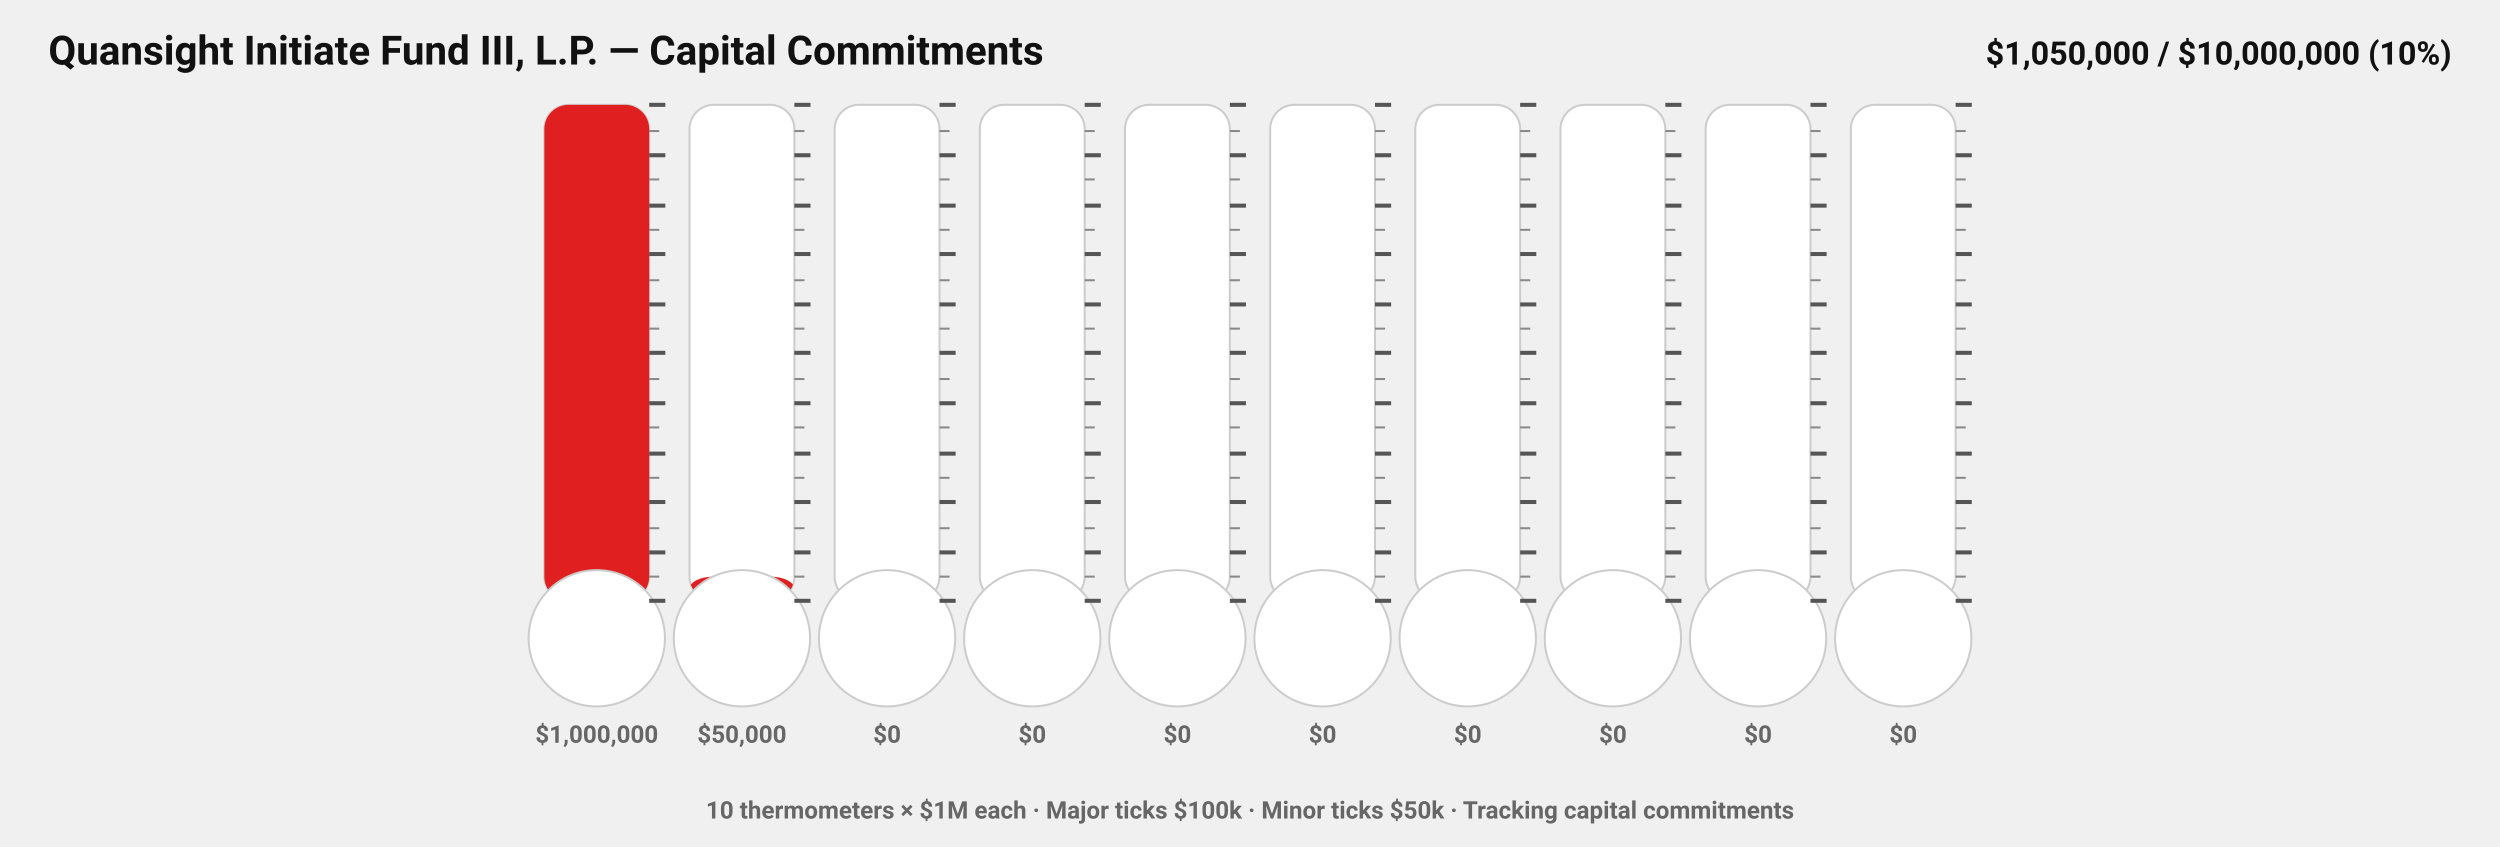
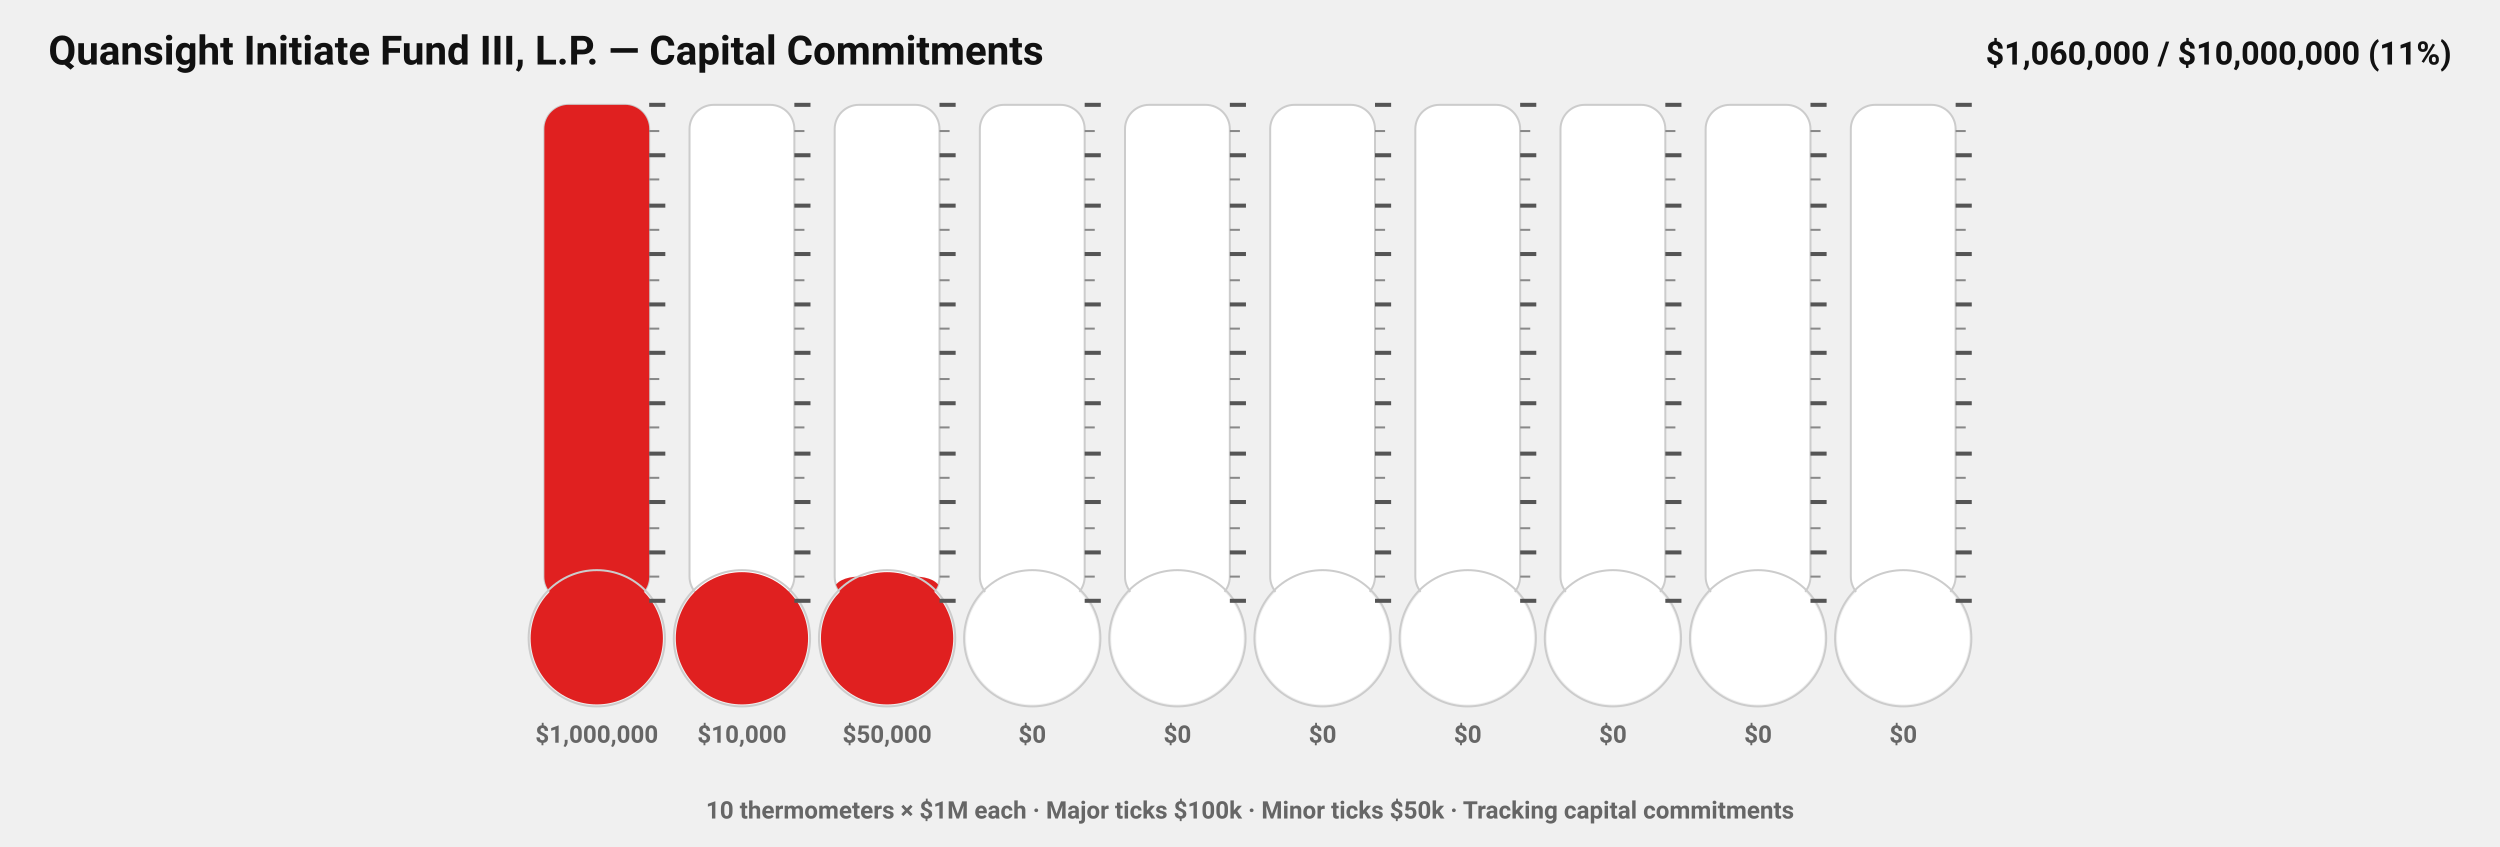
<svg xmlns="http://www.w3.org/2000/svg" width="1240" height="420" viewBox="0 0 1240 420">
  <defs>
-     <style>.title{font:700 20px system-ui,-apple-system,Segoe UI,Roboto,sans-serif;fill:#111}.label{font:600 13px system-ui,-apple-system,Segoe UI,Roboto,sans-serif;fill:#222}.value{font:700 16px system-ui,-apple-system,Segoe UI,Roboto,sans-serif;fill:#111}.tickMajor{stroke:#555}.tickMinor{stroke:#888}.tube{fill:#ffffff;stroke:#ccc}.segLbl{font:600 12px system-ui,-apple-system,Segoe UI,Roboto,sans-serif;fill:#666}</style>
+     <style>
+             .title{font:700 20px system-ui,-apple-system,Segoe UI,Roboto,sans-serif;fill:#111}
+             .label{font:600 13px system-ui,-apple-system,Segoe UI,Roboto,sans-serif;fill:#222}
+             .value{font:700 16px system-ui,-apple-system,Segoe UI,Roboto,sans-serif;fill:#111}
+             .tickMajor{stroke:#555}
+             .tickMinor{stroke:#888}
+             .tube{fill:#ffffff;stroke:#ccc}
+             .segLbl{font:600 12px system-ui,-apple-system,Segoe UI,Roboto,sans-serif;fill:#666}
+         </style>
  </defs>
  <text x="24" y="32" class="title">Quansight Initiate Fund III, L.P. — Capital Commitments</text>
-   <text x="1216" y="32" class="value" text-anchor="end">$1,050,000 / $10,000,000 (10%)</text>
+   <text x="1216" y="32" class="value" text-anchor="end">$1,060,000 / $10,000,000 (11%)</text>
  <rect x="270" y="52" rx="12" ry="12" width="52" height="246" class="tube" />
  <clipPath id="clipFill0">
    <rect x="270" y="52" width="52" height="246" rx="12" ry="12" />
  </clipPath>
  <rect x="270" y="52" rx="12" ry="12" width="52" height="246" fill="#e02020" clip-path="url(#clipFill0)" />
-   <circle cx="296.0" cy="316.59" r="32.8" fill="#e02020" />
-   <circle cx="296.0" cy="316.59" r="33.8" class="tube" fill="none" />
+   <circle cx="296.0" cy="316.59" r="32.8" style="fill:#e02020" />
+   <circle cx="296.0" cy="316.59" r="33.8" fill="none" stroke="#ccc" stroke-width="1" />
  <line x1="322" y1="298" x2="330" y2="298" class="tickMajor" stroke-width="2" />
  <line x1="322" y1="274" x2="330" y2="274" class="tickMajor" stroke-width="2" />
  <line x1="322" y1="249" x2="330" y2="249" class="tickMajor" stroke-width="2" />
  <line x1="322" y1="225" x2="330" y2="225" class="tickMajor" stroke-width="2" />
  <line x1="322" y1="200" x2="330" y2="200" class="tickMajor" stroke-width="2" />
  <line x1="322" y1="175" x2="330" y2="175" class="tickMajor" stroke-width="2" />
  <line x1="322" y1="151" x2="330" y2="151" class="tickMajor" stroke-width="2" />
  <line x1="322" y1="126" x2="330" y2="126" class="tickMajor" stroke-width="2" />
  <line x1="322" y1="102" x2="330" y2="102" class="tickMajor" stroke-width="2" />
  <line x1="322" y1="77" x2="330" y2="77" class="tickMajor" stroke-width="2" />
  <line x1="322" y1="52" x2="330" y2="52" class="tickMajor" stroke-width="2" />
  <line x1="322" y1="286" x2="327" y2="286" class="tickMinor" stroke-width="1" />
  <line x1="322" y1="262" x2="327" y2="262" class="tickMinor" stroke-width="1" />
  <line x1="322" y1="237" x2="327" y2="237" class="tickMinor" stroke-width="1" />
  <line x1="322" y1="212" x2="327" y2="212" class="tickMinor" stroke-width="1" />
  <line x1="322" y1="188" x2="327" y2="188" class="tickMinor" stroke-width="1" />
  <line x1="322" y1="163" x2="327" y2="163" class="tickMinor" stroke-width="1" />
  <line x1="322" y1="139" x2="327" y2="139" class="tickMinor" stroke-width="1" />
  <line x1="322" y1="114" x2="327" y2="114" class="tickMinor" stroke-width="1" />
  <line x1="322" y1="89" x2="327" y2="89" class="tickMinor" stroke-width="1" />
  <line x1="322" y1="65" x2="327" y2="65" class="tickMinor" stroke-width="1" />
  <text x="296.0" y="368.39" class="segLbl" text-anchor="middle">$1,000,000</text>
  <rect x="342" y="52" rx="12" ry="12" width="52" height="246" class="tube" />
  <clipPath id="clipFill1">
-     <rect x="342" y="286" width="52" height="12" rx="12" ry="12" />
+     <rect x="342" y="296" width="52" height="2" rx="12" ry="12" />
  </clipPath>
  <rect x="342" y="52" rx="12" ry="12" width="52" height="246" fill="#e02020" clip-path="url(#clipFill1)" />
-   <circle cx="368.0" cy="316.59" r="32.8" fill="#e02020" />
-   <circle cx="368.0" cy="316.59" r="33.8" class="tube" fill="none" />
+   <circle cx="368.0" cy="316.59" r="32.8" style="fill:#e02020" />
+   <circle cx="368.0" cy="316.59" r="33.8" fill="none" stroke="#ccc" stroke-width="1" />
  <line x1="394" y1="298" x2="402" y2="298" class="tickMajor" stroke-width="2" />
  <line x1="394" y1="274" x2="402" y2="274" class="tickMajor" stroke-width="2" />
  <line x1="394" y1="249" x2="402" y2="249" class="tickMajor" stroke-width="2" />
  <line x1="394" y1="225" x2="402" y2="225" class="tickMajor" stroke-width="2" />
  <line x1="394" y1="200" x2="402" y2="200" class="tickMajor" stroke-width="2" />
  <line x1="394" y1="175" x2="402" y2="175" class="tickMajor" stroke-width="2" />
  <line x1="394" y1="151" x2="402" y2="151" class="tickMajor" stroke-width="2" />
  <line x1="394" y1="126" x2="402" y2="126" class="tickMajor" stroke-width="2" />
  <line x1="394" y1="102" x2="402" y2="102" class="tickMajor" stroke-width="2" />
  <line x1="394" y1="77" x2="402" y2="77" class="tickMajor" stroke-width="2" />
  <line x1="394" y1="52" x2="402" y2="52" class="tickMajor" stroke-width="2" />
  <line x1="394" y1="286" x2="399" y2="286" class="tickMinor" stroke-width="1" />
  <line x1="394" y1="262" x2="399" y2="262" class="tickMinor" stroke-width="1" />
  <line x1="394" y1="237" x2="399" y2="237" class="tickMinor" stroke-width="1" />
  <line x1="394" y1="212" x2="399" y2="212" class="tickMinor" stroke-width="1" />
  <line x1="394" y1="188" x2="399" y2="188" class="tickMinor" stroke-width="1" />
  <line x1="394" y1="163" x2="399" y2="163" class="tickMinor" stroke-width="1" />
  <line x1="394" y1="139" x2="399" y2="139" class="tickMinor" stroke-width="1" />
  <line x1="394" y1="114" x2="399" y2="114" class="tickMinor" stroke-width="1" />
  <line x1="394" y1="89" x2="399" y2="89" class="tickMinor" stroke-width="1" />
  <line x1="394" y1="65" x2="399" y2="65" class="tickMinor" stroke-width="1" />
-   <text x="368.0" y="368.39" class="segLbl" text-anchor="middle">$50,000</text>
+   <text x="368.0" y="368.39" class="segLbl" text-anchor="middle">$10,000</text>
  <rect x="414" y="52" rx="12" ry="12" width="52" height="246" class="tube" />
  <clipPath id="clipFill2">
-     <rect x="414" y="298" width="52" height="0" rx="12" ry="12" />
+     <rect x="414" y="286" width="52" height="12" rx="12" ry="12" />
  </clipPath>
  <rect x="414" y="52" rx="12" ry="12" width="52" height="246" fill="#e02020" clip-path="url(#clipFill2)" />
-   <circle cx="440.0" cy="316.59" r="32.8" fill="#ffffff" />
-   <circle cx="440.0" cy="316.59" r="33.8" class="tube" fill="none" />
+   <circle cx="440.0" cy="316.59" r="32.8" style="fill:#e02020" />
+   <circle cx="440.0" cy="316.59" r="33.8" fill="none" stroke="#ccc" stroke-width="1" />
  <line x1="466" y1="298" x2="474" y2="298" class="tickMajor" stroke-width="2" />
  <line x1="466" y1="274" x2="474" y2="274" class="tickMajor" stroke-width="2" />
  <line x1="466" y1="249" x2="474" y2="249" class="tickMajor" stroke-width="2" />
  <line x1="466" y1="225" x2="474" y2="225" class="tickMajor" stroke-width="2" />
  <line x1="466" y1="200" x2="474" y2="200" class="tickMajor" stroke-width="2" />
  <line x1="466" y1="175" x2="474" y2="175" class="tickMajor" stroke-width="2" />
  <line x1="466" y1="151" x2="474" y2="151" class="tickMajor" stroke-width="2" />
  <line x1="466" y1="126" x2="474" y2="126" class="tickMajor" stroke-width="2" />
  <line x1="466" y1="102" x2="474" y2="102" class="tickMajor" stroke-width="2" />
  <line x1="466" y1="77" x2="474" y2="77" class="tickMajor" stroke-width="2" />
  <line x1="466" y1="52" x2="474" y2="52" class="tickMajor" stroke-width="2" />
  <line x1="466" y1="286" x2="471" y2="286" class="tickMinor" stroke-width="1" />
  <line x1="466" y1="262" x2="471" y2="262" class="tickMinor" stroke-width="1" />
  <line x1="466" y1="237" x2="471" y2="237" class="tickMinor" stroke-width="1" />
  <line x1="466" y1="212" x2="471" y2="212" class="tickMinor" stroke-width="1" />
  <line x1="466" y1="188" x2="471" y2="188" class="tickMinor" stroke-width="1" />
  <line x1="466" y1="163" x2="471" y2="163" class="tickMinor" stroke-width="1" />
  <line x1="466" y1="139" x2="471" y2="139" class="tickMinor" stroke-width="1" />
  <line x1="466" y1="114" x2="471" y2="114" class="tickMinor" stroke-width="1" />
  <line x1="466" y1="89" x2="471" y2="89" class="tickMinor" stroke-width="1" />
  <line x1="466" y1="65" x2="471" y2="65" class="tickMinor" stroke-width="1" />
-   <text x="440.0" y="368.39" class="segLbl" text-anchor="middle">$0</text>
+   <text x="440.0" y="368.39" class="segLbl" text-anchor="middle">$50,000</text>
  <rect x="486" y="52" rx="12" ry="12" width="52" height="246" class="tube" />
  <clipPath id="clipFill3">
    <rect x="486" y="298" width="52" height="0" rx="12" ry="12" />
  </clipPath>
  <rect x="486" y="52" rx="12" ry="12" width="52" height="246" fill="#e02020" clip-path="url(#clipFill3)" />
-   <circle cx="512.0" cy="316.59" r="32.8" fill="#ffffff" />
-   <circle cx="512.0" cy="316.59" r="33.8" class="tube" fill="none" />
+   <circle cx="512.0" cy="316.59" r="32.8" style="fill:#ffffff" />
+   <circle cx="512.0" cy="316.59" r="33.8" fill="none" stroke="#ccc" stroke-width="1" />
  <line x1="538" y1="298" x2="546" y2="298" class="tickMajor" stroke-width="2" />
  <line x1="538" y1="274" x2="546" y2="274" class="tickMajor" stroke-width="2" />
  <line x1="538" y1="249" x2="546" y2="249" class="tickMajor" stroke-width="2" />
  <line x1="538" y1="225" x2="546" y2="225" class="tickMajor" stroke-width="2" />
  <line x1="538" y1="200" x2="546" y2="200" class="tickMajor" stroke-width="2" />
  <line x1="538" y1="175" x2="546" y2="175" class="tickMajor" stroke-width="2" />
  <line x1="538" y1="151" x2="546" y2="151" class="tickMajor" stroke-width="2" />
  <line x1="538" y1="126" x2="546" y2="126" class="tickMajor" stroke-width="2" />
  <line x1="538" y1="102" x2="546" y2="102" class="tickMajor" stroke-width="2" />
  <line x1="538" y1="77" x2="546" y2="77" class="tickMajor" stroke-width="2" />
  <line x1="538" y1="52" x2="546" y2="52" class="tickMajor" stroke-width="2" />
  <line x1="538" y1="286" x2="543" y2="286" class="tickMinor" stroke-width="1" />
  <line x1="538" y1="262" x2="543" y2="262" class="tickMinor" stroke-width="1" />
  <line x1="538" y1="237" x2="543" y2="237" class="tickMinor" stroke-width="1" />
  <line x1="538" y1="212" x2="543" y2="212" class="tickMinor" stroke-width="1" />
  <line x1="538" y1="188" x2="543" y2="188" class="tickMinor" stroke-width="1" />
  <line x1="538" y1="163" x2="543" y2="163" class="tickMinor" stroke-width="1" />
  <line x1="538" y1="139" x2="543" y2="139" class="tickMinor" stroke-width="1" />
  <line x1="538" y1="114" x2="543" y2="114" class="tickMinor" stroke-width="1" />
  <line x1="538" y1="89" x2="543" y2="89" class="tickMinor" stroke-width="1" />
  <line x1="538" y1="65" x2="543" y2="65" class="tickMinor" stroke-width="1" />
  <text x="512.0" y="368.39" class="segLbl" text-anchor="middle">$0</text>
  <rect x="558" y="52" rx="12" ry="12" width="52" height="246" class="tube" />
  <clipPath id="clipFill4">
    <rect x="558" y="298" width="52" height="0" rx="12" ry="12" />
  </clipPath>
  <rect x="558" y="52" rx="12" ry="12" width="52" height="246" fill="#e02020" clip-path="url(#clipFill4)" />
-   <circle cx="584.0" cy="316.59" r="32.8" fill="#ffffff" />
-   <circle cx="584.0" cy="316.59" r="33.8" class="tube" fill="none" />
+   <circle cx="584.0" cy="316.59" r="32.8" style="fill:#ffffff" />
+   <circle cx="584.0" cy="316.59" r="33.8" fill="none" stroke="#ccc" stroke-width="1" />
  <line x1="610" y1="298" x2="618" y2="298" class="tickMajor" stroke-width="2" />
  <line x1="610" y1="274" x2="618" y2="274" class="tickMajor" stroke-width="2" />
  <line x1="610" y1="249" x2="618" y2="249" class="tickMajor" stroke-width="2" />
  <line x1="610" y1="225" x2="618" y2="225" class="tickMajor" stroke-width="2" />
  <line x1="610" y1="200" x2="618" y2="200" class="tickMajor" stroke-width="2" />
  <line x1="610" y1="175" x2="618" y2="175" class="tickMajor" stroke-width="2" />
  <line x1="610" y1="151" x2="618" y2="151" class="tickMajor" stroke-width="2" />
  <line x1="610" y1="126" x2="618" y2="126" class="tickMajor" stroke-width="2" />
  <line x1="610" y1="102" x2="618" y2="102" class="tickMajor" stroke-width="2" />
  <line x1="610" y1="77" x2="618" y2="77" class="tickMajor" stroke-width="2" />
  <line x1="610" y1="52" x2="618" y2="52" class="tickMajor" stroke-width="2" />
  <line x1="610" y1="286" x2="615" y2="286" class="tickMinor" stroke-width="1" />
  <line x1="610" y1="262" x2="615" y2="262" class="tickMinor" stroke-width="1" />
  <line x1="610" y1="237" x2="615" y2="237" class="tickMinor" stroke-width="1" />
  <line x1="610" y1="212" x2="615" y2="212" class="tickMinor" stroke-width="1" />
  <line x1="610" y1="188" x2="615" y2="188" class="tickMinor" stroke-width="1" />
  <line x1="610" y1="163" x2="615" y2="163" class="tickMinor" stroke-width="1" />
  <line x1="610" y1="139" x2="615" y2="139" class="tickMinor" stroke-width="1" />
  <line x1="610" y1="114" x2="615" y2="114" class="tickMinor" stroke-width="1" />
  <line x1="610" y1="89" x2="615" y2="89" class="tickMinor" stroke-width="1" />
  <line x1="610" y1="65" x2="615" y2="65" class="tickMinor" stroke-width="1" />
  <text x="584.0" y="368.39" class="segLbl" text-anchor="middle">$0</text>
  <rect x="630" y="52" rx="12" ry="12" width="52" height="246" class="tube" />
  <clipPath id="clipFill5">
    <rect x="630" y="298" width="52" height="0" rx="12" ry="12" />
  </clipPath>
  <rect x="630" y="52" rx="12" ry="12" width="52" height="246" fill="#e02020" clip-path="url(#clipFill5)" />
-   <circle cx="656.0" cy="316.59" r="32.8" fill="#ffffff" />
-   <circle cx="656.0" cy="316.59" r="33.8" class="tube" fill="none" />
+   <circle cx="656.0" cy="316.59" r="32.8" style="fill:#ffffff" />
+   <circle cx="656.0" cy="316.59" r="33.8" fill="none" stroke="#ccc" stroke-width="1" />
  <line x1="682" y1="298" x2="690" y2="298" class="tickMajor" stroke-width="2" />
  <line x1="682" y1="274" x2="690" y2="274" class="tickMajor" stroke-width="2" />
  <line x1="682" y1="249" x2="690" y2="249" class="tickMajor" stroke-width="2" />
  <line x1="682" y1="225" x2="690" y2="225" class="tickMajor" stroke-width="2" />
  <line x1="682" y1="200" x2="690" y2="200" class="tickMajor" stroke-width="2" />
  <line x1="682" y1="175" x2="690" y2="175" class="tickMajor" stroke-width="2" />
  <line x1="682" y1="151" x2="690" y2="151" class="tickMajor" stroke-width="2" />
  <line x1="682" y1="126" x2="690" y2="126" class="tickMajor" stroke-width="2" />
  <line x1="682" y1="102" x2="690" y2="102" class="tickMajor" stroke-width="2" />
  <line x1="682" y1="77" x2="690" y2="77" class="tickMajor" stroke-width="2" />
  <line x1="682" y1="52" x2="690" y2="52" class="tickMajor" stroke-width="2" />
  <line x1="682" y1="286" x2="687" y2="286" class="tickMinor" stroke-width="1" />
  <line x1="682" y1="262" x2="687" y2="262" class="tickMinor" stroke-width="1" />
  <line x1="682" y1="237" x2="687" y2="237" class="tickMinor" stroke-width="1" />
  <line x1="682" y1="212" x2="687" y2="212" class="tickMinor" stroke-width="1" />
  <line x1="682" y1="188" x2="687" y2="188" class="tickMinor" stroke-width="1" />
  <line x1="682" y1="163" x2="687" y2="163" class="tickMinor" stroke-width="1" />
  <line x1="682" y1="139" x2="687" y2="139" class="tickMinor" stroke-width="1" />
  <line x1="682" y1="114" x2="687" y2="114" class="tickMinor" stroke-width="1" />
  <line x1="682" y1="89" x2="687" y2="89" class="tickMinor" stroke-width="1" />
  <line x1="682" y1="65" x2="687" y2="65" class="tickMinor" stroke-width="1" />
  <text x="656.0" y="368.39" class="segLbl" text-anchor="middle">$0</text>
  <rect x="702" y="52" rx="12" ry="12" width="52" height="246" class="tube" />
  <clipPath id="clipFill6">
    <rect x="702" y="298" width="52" height="0" rx="12" ry="12" />
  </clipPath>
  <rect x="702" y="52" rx="12" ry="12" width="52" height="246" fill="#e02020" clip-path="url(#clipFill6)" />
-   <circle cx="728.0" cy="316.59" r="32.8" fill="#ffffff" />
-   <circle cx="728.0" cy="316.59" r="33.8" class="tube" fill="none" />
+   <circle cx="728.0" cy="316.59" r="32.8" style="fill:#ffffff" />
+   <circle cx="728.0" cy="316.59" r="33.8" fill="none" stroke="#ccc" stroke-width="1" />
  <line x1="754" y1="298" x2="762" y2="298" class="tickMajor" stroke-width="2" />
  <line x1="754" y1="274" x2="762" y2="274" class="tickMajor" stroke-width="2" />
  <line x1="754" y1="249" x2="762" y2="249" class="tickMajor" stroke-width="2" />
  <line x1="754" y1="225" x2="762" y2="225" class="tickMajor" stroke-width="2" />
  <line x1="754" y1="200" x2="762" y2="200" class="tickMajor" stroke-width="2" />
  <line x1="754" y1="175" x2="762" y2="175" class="tickMajor" stroke-width="2" />
  <line x1="754" y1="151" x2="762" y2="151" class="tickMajor" stroke-width="2" />
  <line x1="754" y1="126" x2="762" y2="126" class="tickMajor" stroke-width="2" />
  <line x1="754" y1="102" x2="762" y2="102" class="tickMajor" stroke-width="2" />
  <line x1="754" y1="77" x2="762" y2="77" class="tickMajor" stroke-width="2" />
  <line x1="754" y1="52" x2="762" y2="52" class="tickMajor" stroke-width="2" />
  <line x1="754" y1="286" x2="759" y2="286" class="tickMinor" stroke-width="1" />
  <line x1="754" y1="262" x2="759" y2="262" class="tickMinor" stroke-width="1" />
  <line x1="754" y1="237" x2="759" y2="237" class="tickMinor" stroke-width="1" />
  <line x1="754" y1="212" x2="759" y2="212" class="tickMinor" stroke-width="1" />
  <line x1="754" y1="188" x2="759" y2="188" class="tickMinor" stroke-width="1" />
  <line x1="754" y1="163" x2="759" y2="163" class="tickMinor" stroke-width="1" />
  <line x1="754" y1="139" x2="759" y2="139" class="tickMinor" stroke-width="1" />
  <line x1="754" y1="114" x2="759" y2="114" class="tickMinor" stroke-width="1" />
  <line x1="754" y1="89" x2="759" y2="89" class="tickMinor" stroke-width="1" />
  <line x1="754" y1="65" x2="759" y2="65" class="tickMinor" stroke-width="1" />
  <text x="728.0" y="368.39" class="segLbl" text-anchor="middle">$0</text>
  <rect x="774" y="52" rx="12" ry="12" width="52" height="246" class="tube" />
  <clipPath id="clipFill7">
    <rect x="774" y="298" width="52" height="0" rx="12" ry="12" />
  </clipPath>
  <rect x="774" y="52" rx="12" ry="12" width="52" height="246" fill="#e02020" clip-path="url(#clipFill7)" />
-   <circle cx="800.0" cy="316.59" r="32.8" fill="#ffffff" />
-   <circle cx="800.0" cy="316.59" r="33.8" class="tube" fill="none" />
+   <circle cx="800.0" cy="316.59" r="32.8" style="fill:#ffffff" />
+   <circle cx="800.0" cy="316.59" r="33.8" fill="none" stroke="#ccc" stroke-width="1" />
  <line x1="826" y1="298" x2="834" y2="298" class="tickMajor" stroke-width="2" />
  <line x1="826" y1="274" x2="834" y2="274" class="tickMajor" stroke-width="2" />
  <line x1="826" y1="249" x2="834" y2="249" class="tickMajor" stroke-width="2" />
  <line x1="826" y1="225" x2="834" y2="225" class="tickMajor" stroke-width="2" />
  <line x1="826" y1="200" x2="834" y2="200" class="tickMajor" stroke-width="2" />
  <line x1="826" y1="175" x2="834" y2="175" class="tickMajor" stroke-width="2" />
  <line x1="826" y1="151" x2="834" y2="151" class="tickMajor" stroke-width="2" />
  <line x1="826" y1="126" x2="834" y2="126" class="tickMajor" stroke-width="2" />
  <line x1="826" y1="102" x2="834" y2="102" class="tickMajor" stroke-width="2" />
  <line x1="826" y1="77" x2="834" y2="77" class="tickMajor" stroke-width="2" />
  <line x1="826" y1="52" x2="834" y2="52" class="tickMajor" stroke-width="2" />
  <line x1="826" y1="286" x2="831" y2="286" class="tickMinor" stroke-width="1" />
  <line x1="826" y1="262" x2="831" y2="262" class="tickMinor" stroke-width="1" />
  <line x1="826" y1="237" x2="831" y2="237" class="tickMinor" stroke-width="1" />
  <line x1="826" y1="212" x2="831" y2="212" class="tickMinor" stroke-width="1" />
  <line x1="826" y1="188" x2="831" y2="188" class="tickMinor" stroke-width="1" />
  <line x1="826" y1="163" x2="831" y2="163" class="tickMinor" stroke-width="1" />
  <line x1="826" y1="139" x2="831" y2="139" class="tickMinor" stroke-width="1" />
  <line x1="826" y1="114" x2="831" y2="114" class="tickMinor" stroke-width="1" />
  <line x1="826" y1="89" x2="831" y2="89" class="tickMinor" stroke-width="1" />
  <line x1="826" y1="65" x2="831" y2="65" class="tickMinor" stroke-width="1" />
  <text x="800.0" y="368.39" class="segLbl" text-anchor="middle">$0</text>
  <rect x="846" y="52" rx="12" ry="12" width="52" height="246" class="tube" />
  <clipPath id="clipFill8">
    <rect x="846" y="298" width="52" height="0" rx="12" ry="12" />
  </clipPath>
  <rect x="846" y="52" rx="12" ry="12" width="52" height="246" fill="#e02020" clip-path="url(#clipFill8)" />
-   <circle cx="872.0" cy="316.59" r="32.8" fill="#ffffff" />
-   <circle cx="872.0" cy="316.59" r="33.8" class="tube" fill="none" />
+   <circle cx="872.0" cy="316.59" r="32.8" style="fill:#ffffff" />
+   <circle cx="872.0" cy="316.59" r="33.8" fill="none" stroke="#ccc" stroke-width="1" />
  <line x1="898" y1="298" x2="906" y2="298" class="tickMajor" stroke-width="2" />
  <line x1="898" y1="274" x2="906" y2="274" class="tickMajor" stroke-width="2" />
  <line x1="898" y1="249" x2="906" y2="249" class="tickMajor" stroke-width="2" />
  <line x1="898" y1="225" x2="906" y2="225" class="tickMajor" stroke-width="2" />
  <line x1="898" y1="200" x2="906" y2="200" class="tickMajor" stroke-width="2" />
  <line x1="898" y1="175" x2="906" y2="175" class="tickMajor" stroke-width="2" />
  <line x1="898" y1="151" x2="906" y2="151" class="tickMajor" stroke-width="2" />
  <line x1="898" y1="126" x2="906" y2="126" class="tickMajor" stroke-width="2" />
  <line x1="898" y1="102" x2="906" y2="102" class="tickMajor" stroke-width="2" />
  <line x1="898" y1="77" x2="906" y2="77" class="tickMajor" stroke-width="2" />
  <line x1="898" y1="52" x2="906" y2="52" class="tickMajor" stroke-width="2" />
  <line x1="898" y1="286" x2="903" y2="286" class="tickMinor" stroke-width="1" />
  <line x1="898" y1="262" x2="903" y2="262" class="tickMinor" stroke-width="1" />
  <line x1="898" y1="237" x2="903" y2="237" class="tickMinor" stroke-width="1" />
  <line x1="898" y1="212" x2="903" y2="212" class="tickMinor" stroke-width="1" />
  <line x1="898" y1="188" x2="903" y2="188" class="tickMinor" stroke-width="1" />
  <line x1="898" y1="163" x2="903" y2="163" class="tickMinor" stroke-width="1" />
  <line x1="898" y1="139" x2="903" y2="139" class="tickMinor" stroke-width="1" />
  <line x1="898" y1="114" x2="903" y2="114" class="tickMinor" stroke-width="1" />
  <line x1="898" y1="89" x2="903" y2="89" class="tickMinor" stroke-width="1" />
  <line x1="898" y1="65" x2="903" y2="65" class="tickMinor" stroke-width="1" />
  <text x="872.0" y="368.39" class="segLbl" text-anchor="middle">$0</text>
  <rect x="918" y="52" rx="12" ry="12" width="52" height="246" class="tube" />
  <clipPath id="clipFill9">
    <rect x="918" y="298" width="52" height="0" rx="12" ry="12" />
  </clipPath>
  <rect x="918" y="52" rx="12" ry="12" width="52" height="246" fill="#e02020" clip-path="url(#clipFill9)" />
-   <circle cx="944.0" cy="316.59" r="32.8" fill="#ffffff" />
-   <circle cx="944.0" cy="316.59" r="33.8" class="tube" fill="none" />
+   <circle cx="944.0" cy="316.59" r="32.8" style="fill:#ffffff" />
+   <circle cx="944.0" cy="316.59" r="33.8" fill="none" stroke="#ccc" stroke-width="1" />
  <line x1="970" y1="298" x2="978" y2="298" class="tickMajor" stroke-width="2" />
  <line x1="970" y1="274" x2="978" y2="274" class="tickMajor" stroke-width="2" />
  <line x1="970" y1="249" x2="978" y2="249" class="tickMajor" stroke-width="2" />
  <line x1="970" y1="225" x2="978" y2="225" class="tickMajor" stroke-width="2" />
  <line x1="970" y1="200" x2="978" y2="200" class="tickMajor" stroke-width="2" />
  <line x1="970" y1="175" x2="978" y2="175" class="tickMajor" stroke-width="2" />
  <line x1="970" y1="151" x2="978" y2="151" class="tickMajor" stroke-width="2" />
  <line x1="970" y1="126" x2="978" y2="126" class="tickMajor" stroke-width="2" />
  <line x1="970" y1="102" x2="978" y2="102" class="tickMajor" stroke-width="2" />
  <line x1="970" y1="77" x2="978" y2="77" class="tickMajor" stroke-width="2" />
  <line x1="970" y1="52" x2="978" y2="52" class="tickMajor" stroke-width="2" />
  <line x1="970" y1="286" x2="975" y2="286" class="tickMinor" stroke-width="1" />
  <line x1="970" y1="262" x2="975" y2="262" class="tickMinor" stroke-width="1" />
  <line x1="970" y1="237" x2="975" y2="237" class="tickMinor" stroke-width="1" />
  <line x1="970" y1="212" x2="975" y2="212" class="tickMinor" stroke-width="1" />
  <line x1="970" y1="188" x2="975" y2="188" class="tickMinor" stroke-width="1" />
  <line x1="970" y1="163" x2="975" y2="163" class="tickMinor" stroke-width="1" />
  <line x1="970" y1="139" x2="975" y2="139" class="tickMinor" stroke-width="1" />
  <line x1="970" y1="114" x2="975" y2="114" class="tickMinor" stroke-width="1" />
  <line x1="970" y1="89" x2="975" y2="89" class="tickMinor" stroke-width="1" />
  <line x1="970" y1="65" x2="975" y2="65" class="tickMinor" stroke-width="1" />
  <text x="944.0" y="368.39" class="segLbl" text-anchor="middle">$0</text>
  <text x="620.0" y="406" class="segLbl" text-anchor="middle">10 thermometers × $1M each · Major ticks $100k · Minor ticks $50k · Tracking capital commitments</text>
</svg>
